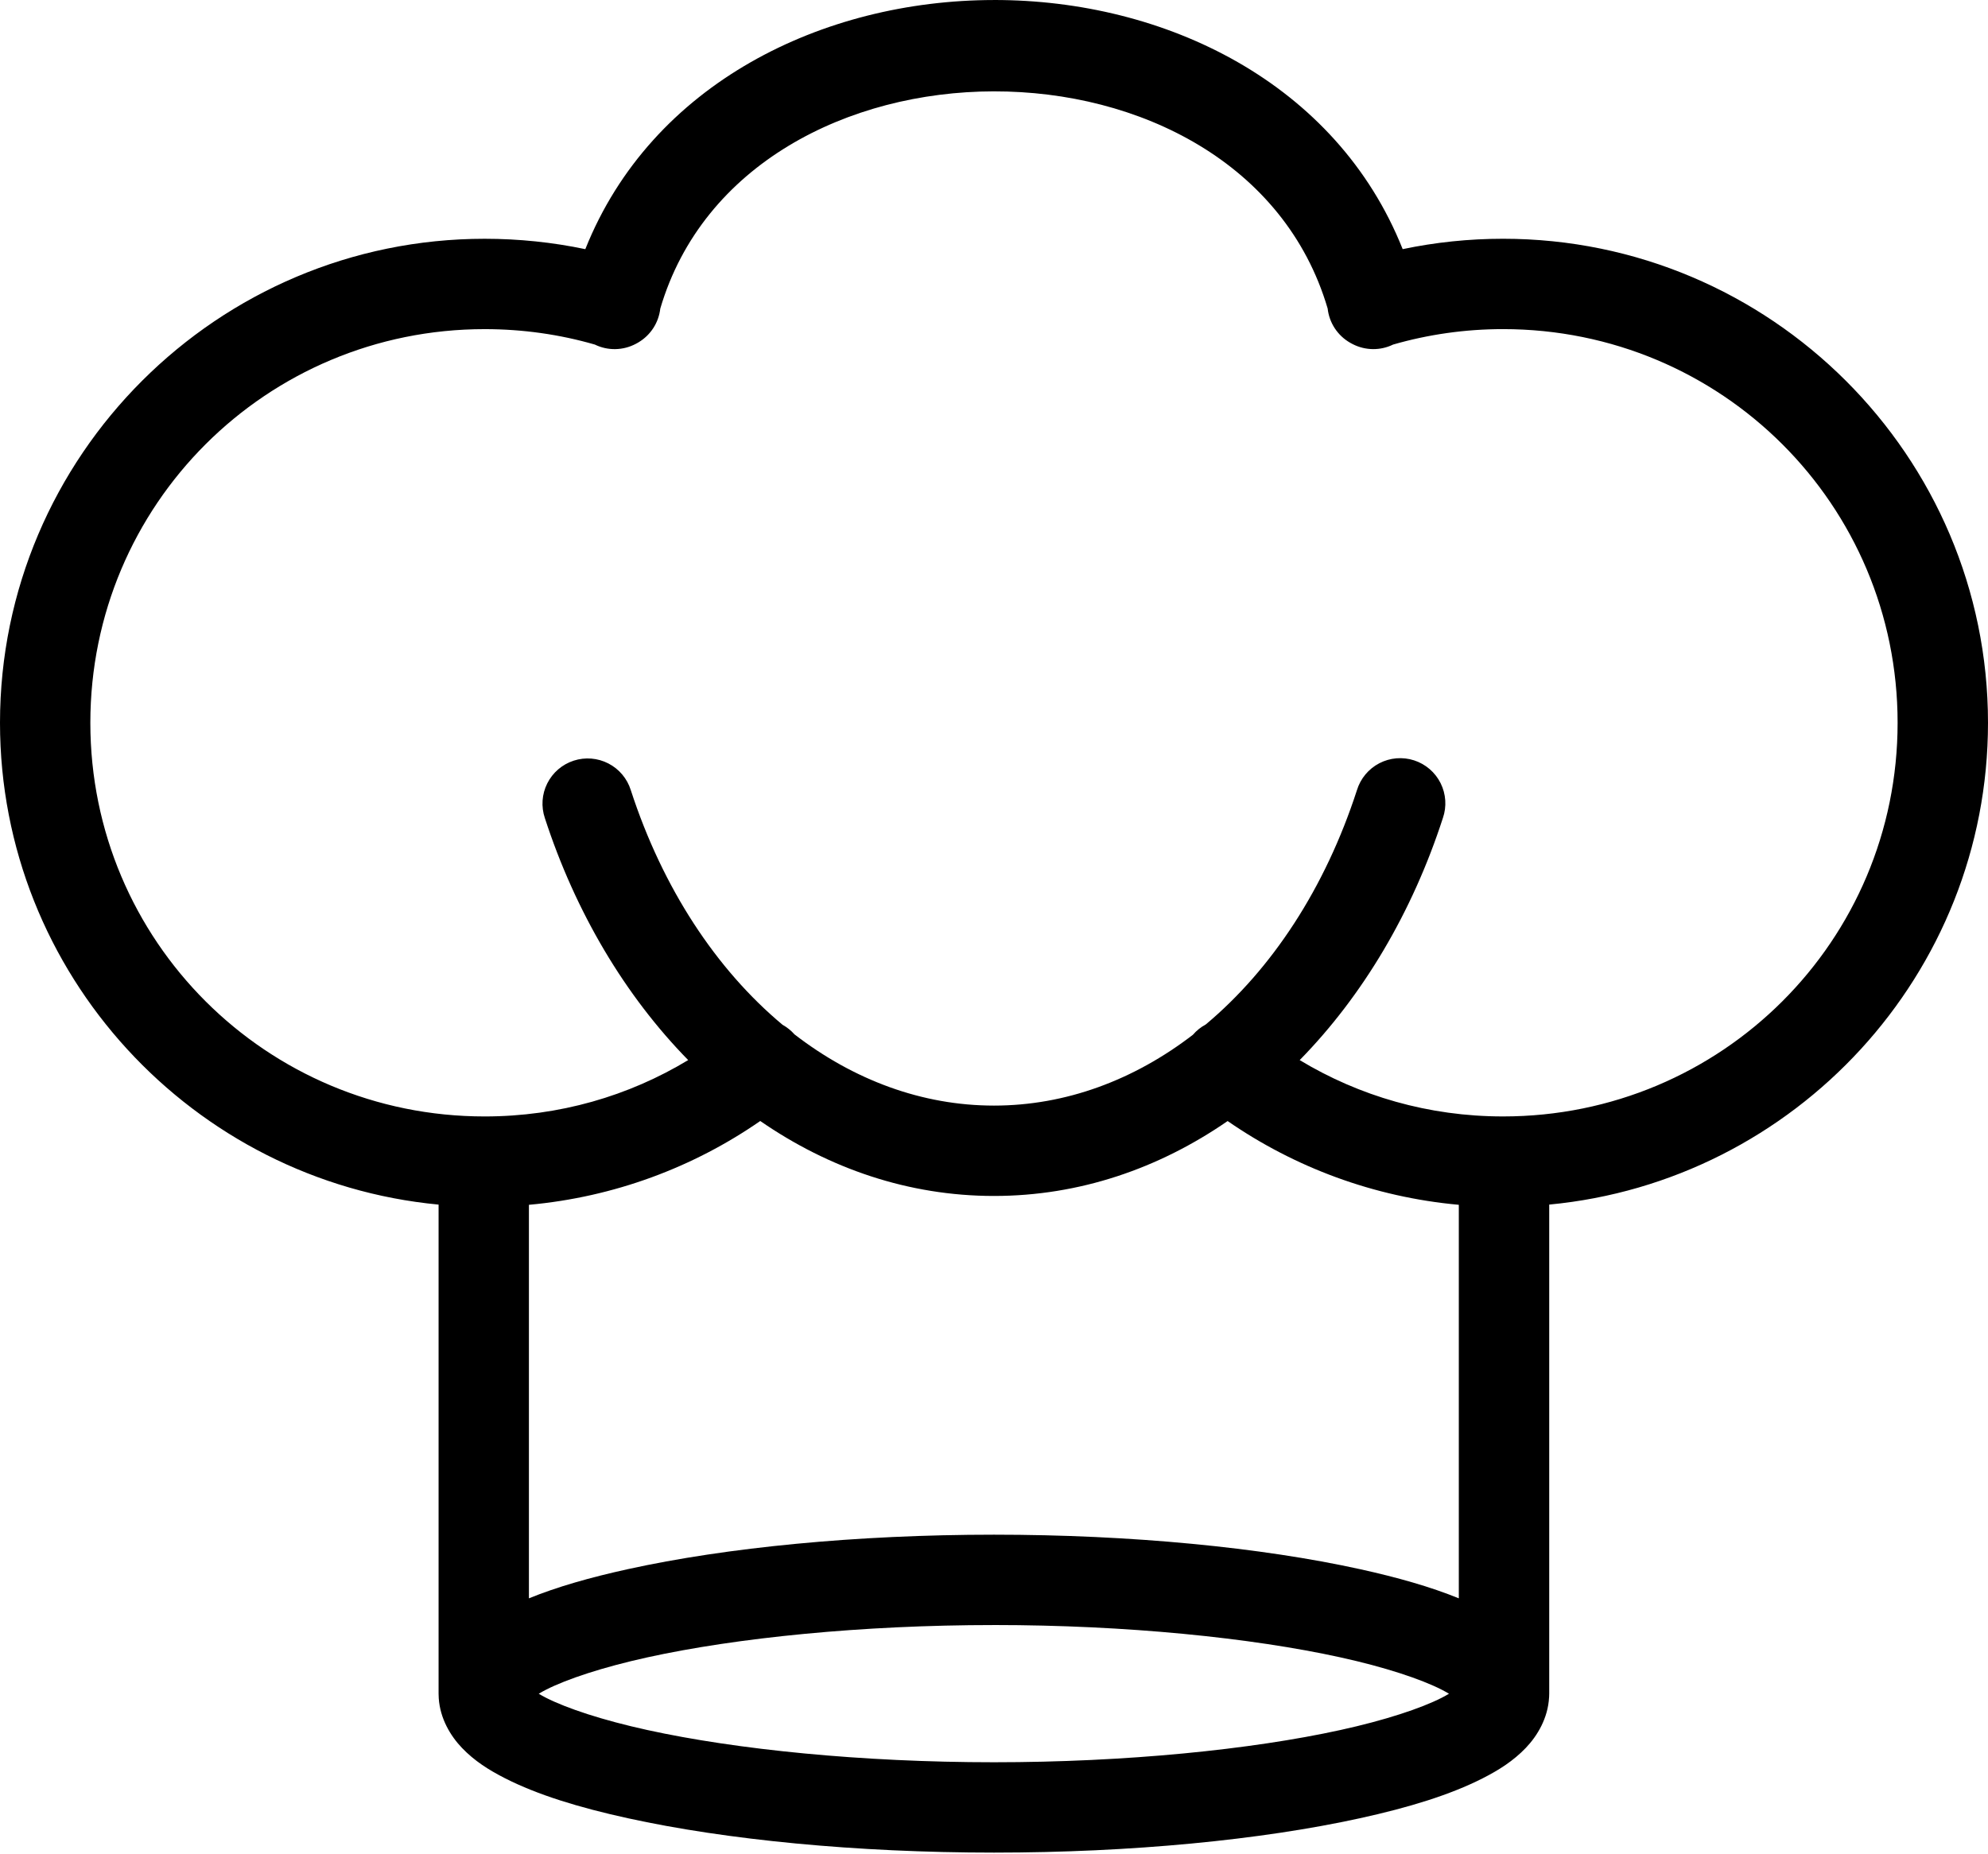
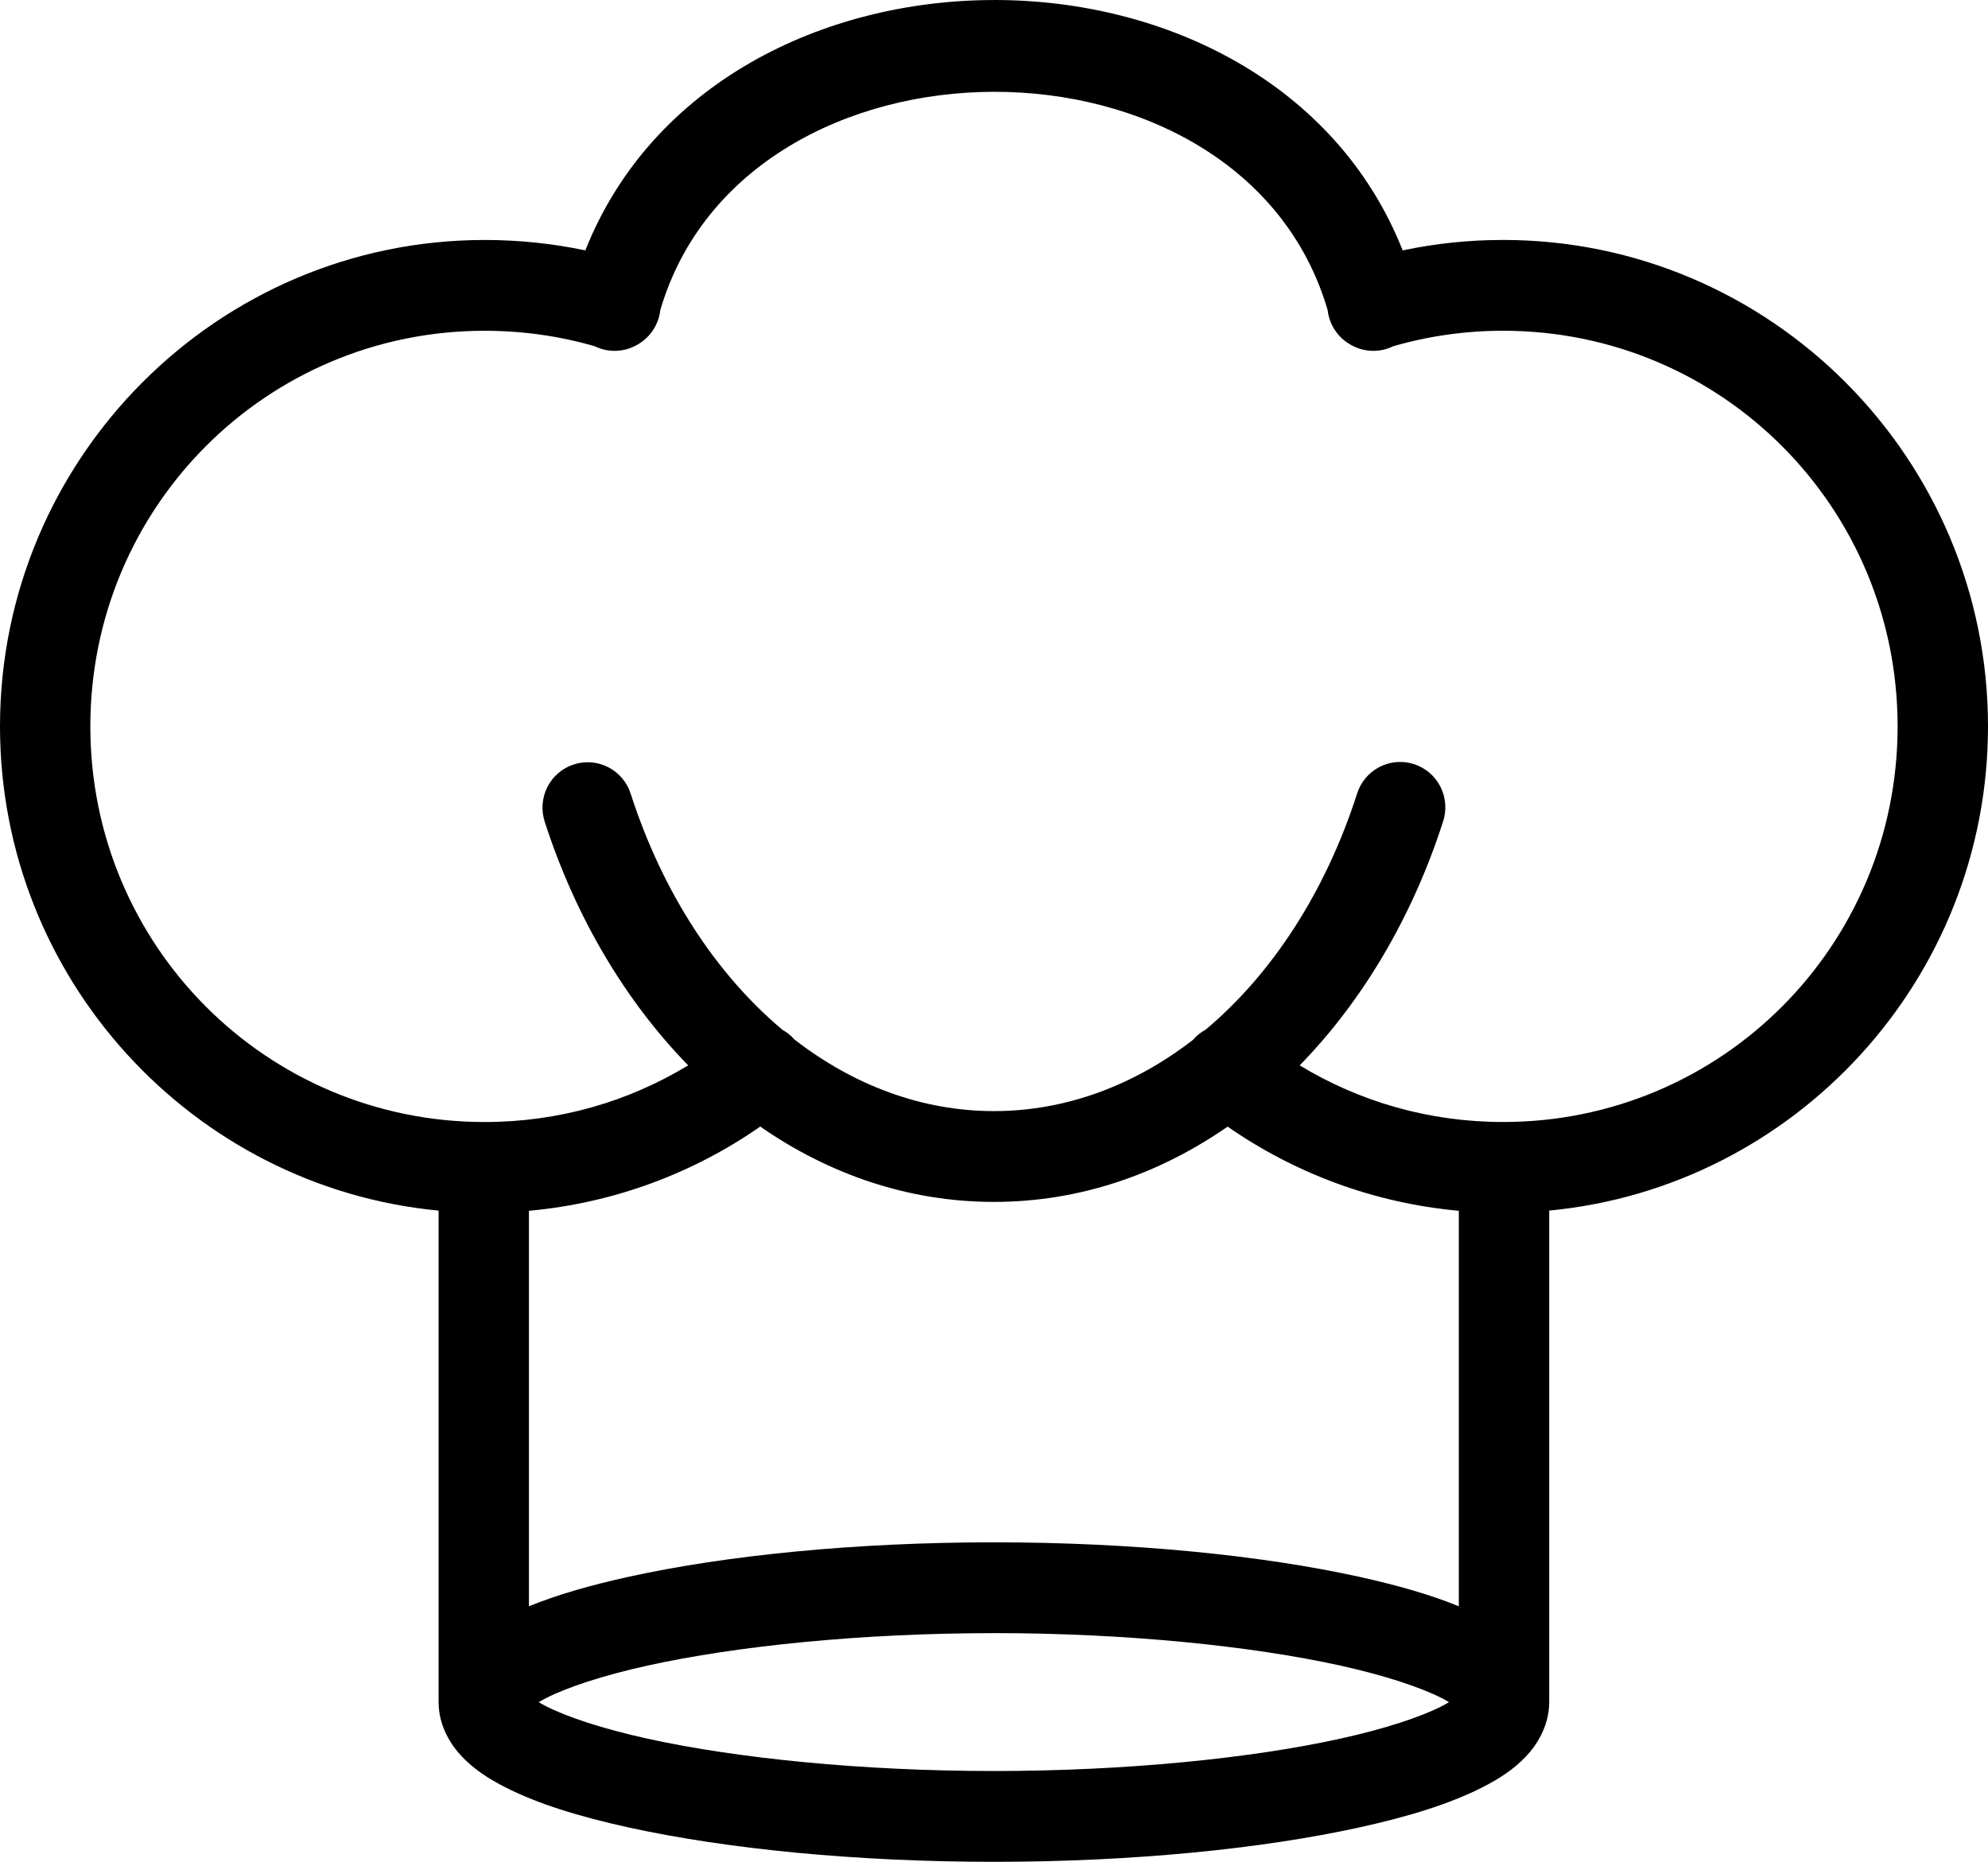
- <svg xmlns="http://www.w3.org/2000/svg" width="222" height="207" viewBox="0 0 222 207" fill="none">
-   <path fill-rule="evenodd" clip-rule="evenodd" d="M110.979 0.002C91.861 0.025 72.751 9.318 65.362 27.83C61.732 27.068 57.968 26.67 54.121 26.67C24.303 26.67 0 50.919 0 80.733C0 108.809 21.558 131.949 48.977 134.548V189.183C48.977 189.352 48.984 189.521 48.995 189.687C49.146 191.955 50.304 193.892 51.592 195.235C52.973 196.676 54.58 197.699 56.4 198.624C60.038 200.475 64.637 201.887 70.129 203.09C81.117 205.499 95.615 206.925 111 206.925C126.373 206.925 140.864 205.499 151.849 203.09C157.34 201.887 161.937 200.475 165.576 198.624C167.396 197.698 169.001 196.676 170.382 195.235C171.69 193.873 172.862 191.897 172.985 189.584H172.988C172.999 189.451 173.002 189.317 173.001 189.181V134.546C200.44 131.949 222 108.809 222 80.731C222 50.918 197.695 26.668 167.851 26.668C164.021 26.668 160.263 27.066 156.637 27.828C149.232 9.236 130.104 -0.021 110.98 3.62355e-05L110.979 0.002ZM110.975 10.205C127.223 10.177 143.476 18.232 148.255 34.446H148.257C148.431 36.053 149.365 37.478 150.768 38.281C150.838 38.321 150.91 38.362 150.982 38.398C151.016 38.418 151.049 38.434 151.084 38.451C152.491 39.162 154.15 39.176 155.566 38.486C159.455 37.364 163.587 36.76 167.849 36.76C192.251 36.76 211.906 56.378 211.906 80.73C211.906 105.083 192.25 124.7 167.849 124.7C159.512 124.7 151.768 122.41 145.137 118.407C152.185 111.219 157.715 101.898 161.127 91.369V91.371C161.569 90.091 161.476 88.687 160.872 87.475C160.267 86.264 159.2 85.345 157.912 84.928C156.624 84.511 155.222 84.629 154.022 85.255C152.821 85.882 151.922 86.966 151.528 88.261C147.982 99.201 142.033 108.242 134.652 114.424C134.103 114.718 133.614 115.111 133.208 115.582C126.626 120.641 119.008 123.489 110.998 123.489C102.96 123.489 95.319 120.624 88.72 115.533C88.34 115.104 87.891 114.743 87.39 114.465C79.984 108.28 74.007 99.222 70.442 88.256C70.041 86.968 69.14 85.896 67.942 85.277C66.743 84.657 65.348 84.545 64.065 84.962C62.782 85.379 61.721 86.29 61.116 87.496C60.51 88.701 60.413 90.098 60.845 91.376C64.266 101.899 69.802 111.217 76.849 118.405C70.226 122.408 62.46 124.701 54.121 124.701C29.747 124.701 10.089 105.082 10.089 80.732C10.089 56.379 29.747 36.762 54.121 36.762C58.404 36.762 62.53 37.362 66.414 38.483V38.481C67.869 39.194 69.578 39.164 71.007 38.402C71.081 38.365 71.153 38.325 71.223 38.284C71.255 38.266 71.287 38.247 71.316 38.228C72.664 37.42 73.557 36.03 73.734 34.469C78.478 18.346 94.722 10.23 110.977 10.204L110.975 10.205ZM84.896 125.209C92.584 130.518 101.459 133.582 110.998 133.582C120.534 133.582 129.404 130.52 137.089 125.215C144.557 130.378 153.388 133.707 162.906 134.57V178.525C159.769 177.246 156.077 176.192 151.85 175.263C140.866 172.847 126.371 171.416 110.998 171.416C95.613 171.416 81.112 172.849 70.125 175.263C65.898 176.192 62.203 177.244 59.065 178.525V134.57C68.589 133.707 77.433 130.38 84.896 125.21V125.209ZM110.998 181.507C125.734 181.507 139.718 182.927 149.682 185.118C154.664 186.212 158.66 187.541 160.996 188.73C161.297 188.883 161.568 189.037 161.809 189.181C161.568 189.325 161.299 189.476 161 189.63C158.665 190.817 154.668 192.141 149.685 193.233C139.72 195.419 125.735 196.834 110.998 196.834C96.248 196.834 82.256 195.419 72.287 193.233C67.304 192.141 63.306 190.817 60.971 189.63C60.67 189.476 60.401 189.325 60.16 189.183C60.401 189.038 60.672 188.885 60.972 188.732C63.308 187.543 67.306 186.216 72.289 185.119C82.256 182.929 96.248 181.509 110.996 181.509L110.998 181.507Z" fill="black" />
+ <svg xmlns="http://www.w3.org/2000/svg" width="79" height="74" viewBox="0 0 79 74" fill="none">
+   <path fill-rule="evenodd" clip-rule="evenodd" d="M39.492 0.001C32.689 0.009 25.889 3.332 23.26 9.952C21.968 9.68 20.628 9.538 19.259 9.538C8.648 9.538 0 18.21 0 28.872C0 38.912 7.672 47.187 17.429 48.117V67.655C17.429 67.716 17.431 67.776 17.435 67.835C17.489 68.647 17.901 69.339 18.359 69.82C18.851 70.335 19.423 70.701 20.07 71.032C21.365 71.694 23.001 72.198 24.956 72.629C28.866 73.49 34.025 74 39.5 74C44.971 74 50.127 73.49 54.036 72.629C55.99 72.198 57.626 71.694 58.921 71.032C59.569 70.701 60.14 70.335 60.632 69.82C61.097 69.332 61.514 68.626 61.558 67.799H61.559C61.563 67.751 61.564 67.703 61.563 67.655V48.116C71.328 47.187 79 38.912 79 28.871C79 18.209 70.351 9.537 59.731 9.537C58.368 9.537 57.031 9.679 55.74 9.952C53.105 3.303 46.298 -0.008 39.493 1.29585e-05L39.492 0.001ZM39.491 3.649C45.273 3.639 51.057 6.52 52.757 12.319H52.758C52.82 12.893 53.153 13.403 53.652 13.69C53.677 13.704 53.702 13.719 53.728 13.732C53.74 13.739 53.752 13.745 53.764 13.751C54.265 14.005 54.855 14.01 55.359 13.764C56.743 13.362 58.214 13.146 59.73 13.146C68.414 13.146 75.408 20.162 75.408 28.87C75.408 37.58 68.413 44.595 59.73 44.595C56.763 44.595 54.007 43.776 51.648 42.344C54.156 39.774 56.124 36.44 57.338 32.675V32.676C57.495 32.218 57.462 31.716 57.247 31.282C57.032 30.849 56.652 30.521 56.194 30.372C55.736 30.223 55.236 30.265 54.809 30.489C54.382 30.713 54.062 31.101 53.922 31.564C52.66 35.476 50.543 38.709 47.917 40.92C47.721 41.025 47.547 41.166 47.403 41.334C45.061 43.144 42.35 44.162 39.499 44.162C36.639 44.162 33.92 43.137 31.572 41.317C31.436 41.163 31.277 41.034 31.098 40.935C28.463 38.723 26.336 35.484 25.067 31.562C24.924 31.101 24.604 30.718 24.177 30.497C23.751 30.275 23.254 30.235 22.798 30.384C22.341 30.533 21.964 30.859 21.748 31.29C21.533 31.721 21.498 32.221 21.652 32.678C22.869 36.441 24.839 39.773 27.347 42.344C24.99 43.775 22.227 44.596 19.259 44.596C10.586 44.596 3.59 37.579 3.59 28.871C3.59 20.162 10.586 13.147 19.259 13.147C20.783 13.147 22.252 13.361 23.634 13.762V13.761C24.152 14.016 24.76 14.006 25.268 13.733C25.294 13.72 25.32 13.706 25.345 13.691C25.357 13.685 25.368 13.678 25.378 13.671C25.858 13.382 26.175 12.885 26.239 12.327C27.927 6.561 33.708 3.659 39.492 3.649L39.491 3.649ZM30.211 44.777C32.947 46.676 36.105 47.771 39.499 47.771C42.893 47.771 46.049 46.676 48.784 44.779C51.442 46.626 54.584 47.816 57.971 48.124V63.844C56.855 63.386 55.541 63.01 54.037 62.677C50.128 61.813 44.97 61.301 39.499 61.301C34.024 61.301 28.864 61.814 24.954 62.677C23.45 63.01 22.135 63.386 21.019 63.844V48.124C24.408 47.816 27.555 46.626 30.211 44.777V44.777ZM39.499 64.91C44.743 64.91 49.719 65.418 53.265 66.201C55.038 66.593 56.46 67.068 57.291 67.493C57.399 67.548 57.495 67.603 57.581 67.654C57.495 67.706 57.399 67.76 57.293 67.815C56.462 68.24 55.04 68.713 53.266 69.104C49.72 69.885 44.744 70.391 39.499 70.391C34.25 70.391 29.271 69.885 25.724 69.104C23.951 68.713 22.528 68.24 21.697 67.815C21.59 67.76 21.494 67.706 21.408 67.655C21.494 67.603 21.59 67.549 21.697 67.494C22.528 67.069 23.951 66.594 25.724 66.202C29.271 65.419 34.25 64.911 39.498 64.911L39.499 64.91Z" fill="black" />
</svg>
